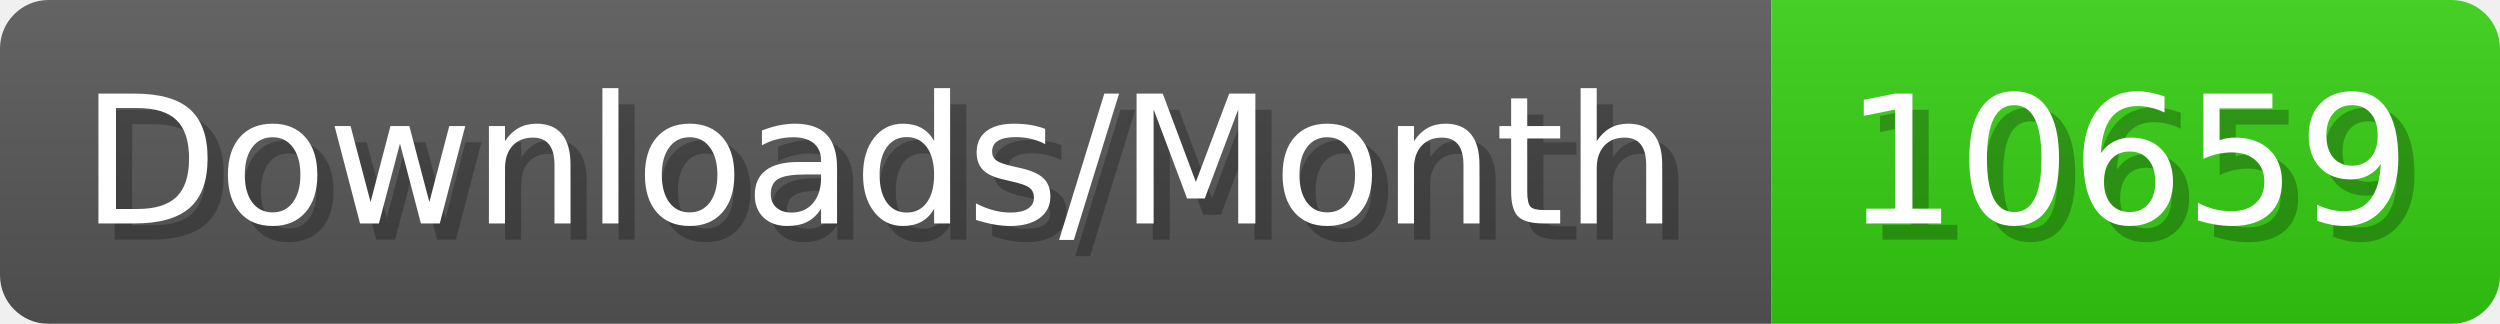
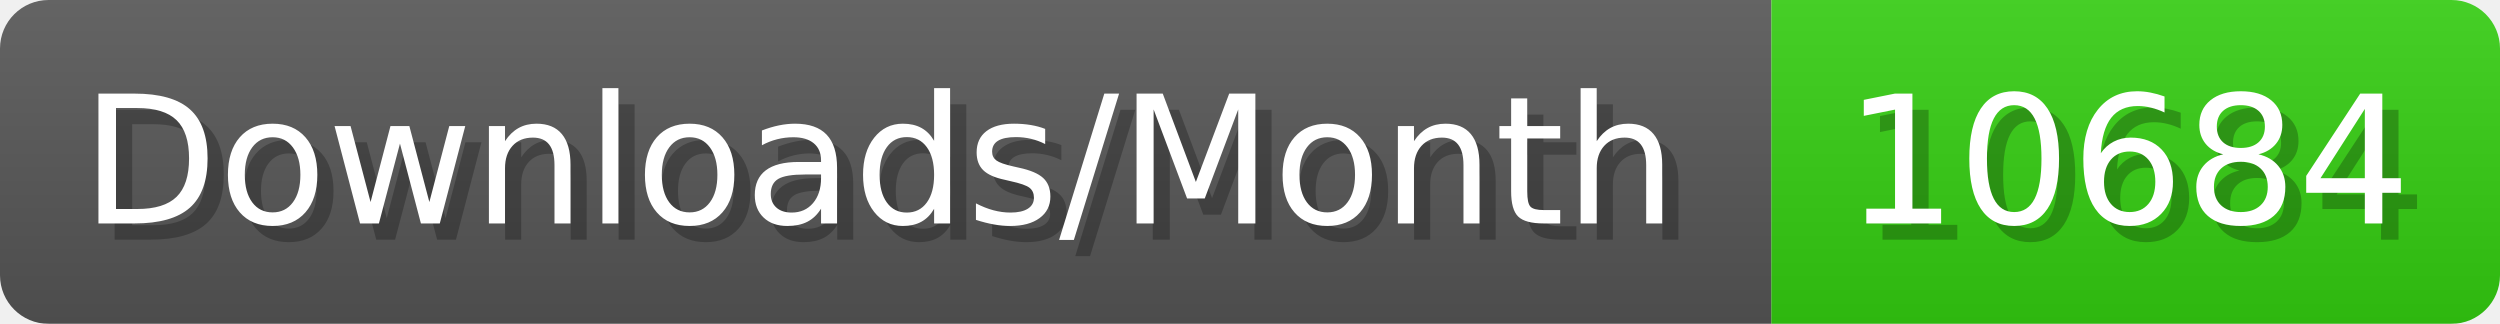
- <svg xmlns="http://www.w3.org/2000/svg" width="154.4" height="20" viewBox="0 0 1544 200" role="img" aria-label="Downloads/Month: 10659">
+ <svg xmlns="http://www.w3.org/2000/svg" width="154.4" height="20" viewBox="0 0 1544 200" role="img" aria-label="Downloads/Month: 10684">
  <linearGradient id="YlXUI" x2="0" y2="100%">
    <stop offset="0" stop-opacity=".1" stop-color="#EEE" />
    <stop offset="1" stop-opacity=".1" />
  </linearGradient>
  <mask id="JHhop">
    <rect width="1544" height="200" rx="30" fill="#FFF" />
  </mask>
  <g mask="url(#JHhop)">
    <rect width="1094" height="200" fill="#555" />
    <rect width="450" height="200" fill="#3C1" x="1094" />
    <rect width="1544" height="200" fill="url(#YlXUI)" />
  </g>
  <g aria-hidden="true" fill="#fff" text-anchor="start" font-family="Verdana,DejaVu Sans,sans-serif" font-size="110">
    <text x="60" y="148" textLength="994" fill="#000" opacity="0.25">Downloads/Month</text>
    <text x="50" y="138" textLength="994">Downloads/Month</text>
-     <text x="1149" y="148" textLength="350" fill="#000" opacity="0.25">10659</text>
-     <text x="1139" y="138" textLength="350">10659</text>
+     <text x="1149" y="148" textLength="350" fill="#000" opacity="0.25">10684</text>
+     <text x="1139" y="138" textLength="350">10684</text>
  </g>
</svg>
